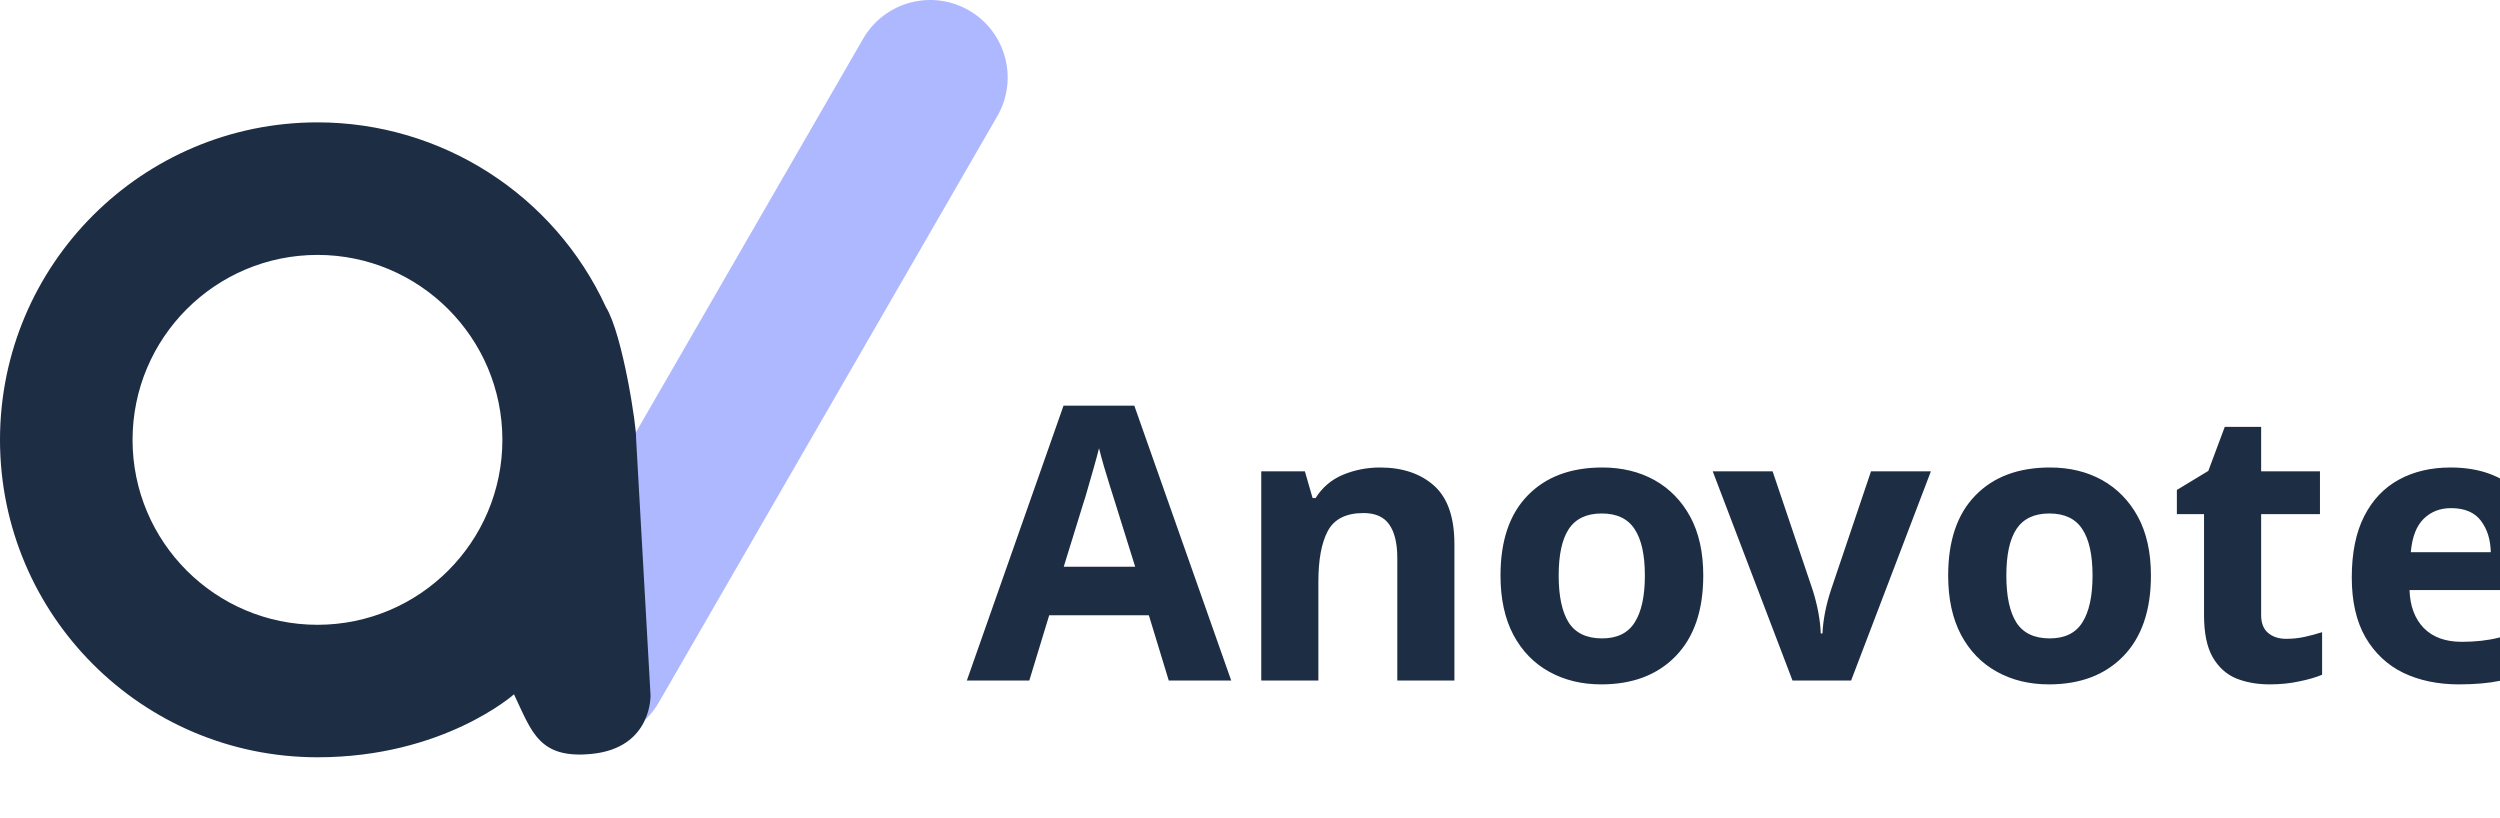
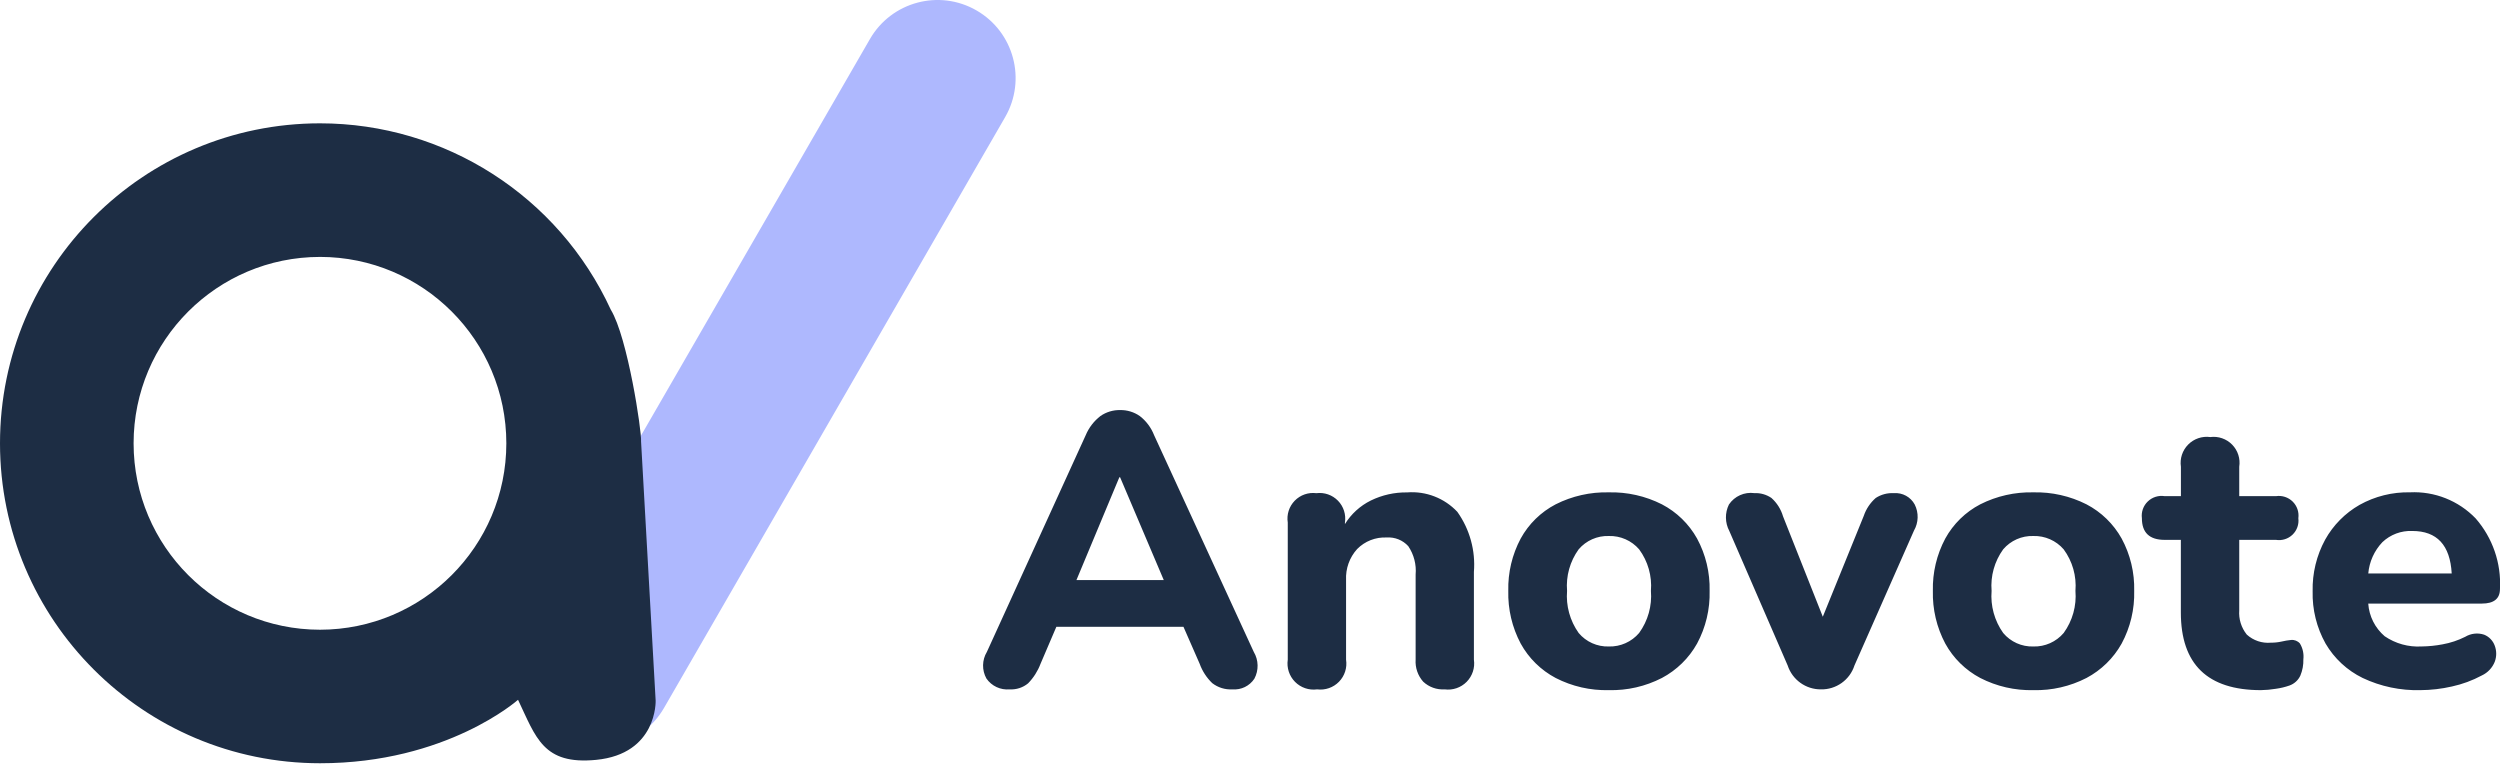
- <svg xmlns="http://www.w3.org/2000/svg" width="182.63" height="59.714" viewBox="0 0 182.63 59.714">
-   <defs>
-     <style>.a{fill:#aeb8fe;}.b,.c{fill:#1d2d44;}.b{fill-rule:evenodd;}.c{font-size:28px;font-family:Nunito-ExtraBold, Nunito;font-weight:800;}</style>
-   </defs>
-   <g transform="translate(0 81.688)">
-     <path class="a" d="M59.89-35.3a5.658,5.658,0,0,0,7.729-2.071L92.348-80.2a5.658,5.658,0,0,0-2.071-7.729,5.658,5.658,0,0,0-7.729,2.071L57.819-43.026A5.658,5.658,0,0,0,59.89-35.3" transform="translate(-19.494 7)" />
-     <path class="b" d="M37.548-33.328s-5.16,4.6-14.355,4.6A23.2,23.2,0,0,1,0-51.916,23.2,23.2,0,0,1,23.193-75.11,23.209,23.209,0,0,1,44.272-61.6c1.223,2,2.251,8.844,2.193,9.551l1.057,18.785s.133,3.861-4.32,4.291C39.363-28.6,38.847-30.6,37.548-33.328Zm-14.355-32.1A13.517,13.517,0,0,1,36.7-51.916,13.517,13.517,0,0,1,23.193-38.406,13.517,13.517,0,0,1,9.683-51.916,13.517,13.517,0,0,1,23.193-65.427Z" transform="translate(0 2.361)" />
-     <text class="c" transform="translate(70.63 -31.974)">
-       <tspan x="0" y="0">Anovote</tspan>
-     </text>
+ <svg xmlns="http://www.w3.org/2000/svg" width="181.202" height="55.326" viewBox="0 0 181.202 55.326">
+   <g id="Logo" transform="translate(0 81.688)">
+     <path id="Path_5" data-name="Path 5" d="M59.89-35.3a5.658,5.658,0,0,0,7.729-2.071L92.348-80.2a5.658,5.658,0,0,0-2.071-7.729,5.658,5.658,0,0,0-7.729,2.071L57.819-43.026A5.658,5.658,0,0,0,59.89-35.3" transform="translate(-19.494 7)" fill="#aeb8fe" />
+     <path id="Path_6" data-name="Path 6" d="M37.548-33.328s-5.16,4.6-14.355,4.6A23.2,23.2,0,0,1,0-51.916,23.2,23.2,0,0,1,23.193-75.11,23.209,23.209,0,0,1,44.272-61.6c1.223,2,2.251,8.844,2.193,9.551l1.057,18.785s.133,3.861-4.32,4.291C39.363-28.6,38.847-30.6,37.548-33.328Zm-14.355-32.1A13.517,13.517,0,0,1,36.7-51.916,13.517,13.517,0,0,1,23.193-38.406,13.517,13.517,0,0,1,9.683-51.916,13.517,13.517,0,0,1,23.193-65.427Z" transform="translate(0 2.361)" fill="#1d2d44" fill-rule="evenodd" />
+     <path id="Path_45" data-name="Path 45" d="M2.548.252A1.844,1.844,0,0,1,.868-.532,1.925,1.925,0,0,1,.9-2.464L8.064-18.172a3.433,3.433,0,0,1,1.064-1.386,2.417,2.417,0,0,1,1.428-.434,2.417,2.417,0,0,1,1.428.434,3.241,3.241,0,0,1,1.036,1.386L20.244-2.464a1.977,1.977,0,0,1,.042,1.946A1.734,1.734,0,0,1,18.7.252,2.18,2.18,0,0,1,17.234-.2a3.673,3.673,0,0,1-.91-1.4L15.148-4.284H5.936L4.788-1.6a4.1,4.1,0,0,1-.9,1.414A1.924,1.924,0,0,1,2.548.252ZM10.5-15.12,7.392-7.672H13.72L10.556-15.12ZM24.836.252A1.893,1.893,0,0,1,22.708-1.9v-9.94a1.857,1.857,0,0,1,2.072-2.128,1.857,1.857,0,0,1,2.072,2.128v.112a4.6,4.6,0,0,1,1.876-1.708,5.8,5.8,0,0,1,2.632-.588A4.517,4.517,0,0,1,35-12.614,6.607,6.607,0,0,1,36.2-8.26V-1.9A1.893,1.893,0,0,1,34.076.252a2.071,2.071,0,0,1-1.554-.56,2.192,2.192,0,0,1-.546-1.6v-6.16a3.183,3.183,0,0,0-.532-2.058,1.937,1.937,0,0,0-1.568-.63,2.815,2.815,0,0,0-2.142.84,3.118,3.118,0,0,0-.8,2.24V-1.9A1.881,1.881,0,0,1,24.836.252Zm21.14.056a8,8,0,0,1-3.85-.882,6.207,6.207,0,0,1-2.534-2.492,7.74,7.74,0,0,1-.9-3.822,7.679,7.679,0,0,1,.9-3.794,6.117,6.117,0,0,1,2.534-2.478,8.109,8.109,0,0,1,3.85-.868,8.109,8.109,0,0,1,3.85.868,6.206,6.206,0,0,1,2.548,2.478,7.584,7.584,0,0,1,.91,3.794,7.643,7.643,0,0,1-.91,3.822A6.3,6.3,0,0,1,49.826-.574,8,8,0,0,1,45.976.308Zm0-3.164a2.782,2.782,0,0,0,2.2-.98,4.566,4.566,0,0,0,.854-3.052,4.458,4.458,0,0,0-.854-3.01,2.8,2.8,0,0,0-2.2-.966,2.758,2.758,0,0,0-2.184.966,4.51,4.51,0,0,0-.84,3.01,4.62,4.62,0,0,0,.84,3.052A2.741,2.741,0,0,0,45.976-2.856ZM61.348.252A2.518,2.518,0,0,1,58.94-1.484l-4.228-9.744a2.105,2.105,0,0,1-.028-1.918,1.91,1.91,0,0,1,1.848-.826,2.028,2.028,0,0,1,1.232.35,2.861,2.861,0,0,1,.84,1.33l2.884,7.28,2.968-7.308a3.02,3.02,0,0,1,.868-1.3,2.182,2.182,0,0,1,1.316-.35,1.58,1.58,0,0,1,1.512.826,2,2,0,0,1-.056,1.89L63.784-1.484A2.5,2.5,0,0,1,61.348.252Zm15.4.056A8,8,0,0,1,72.9-.574a6.207,6.207,0,0,1-2.534-2.492,7.74,7.74,0,0,1-.9-3.822,7.679,7.679,0,0,1,.9-3.794A6.117,6.117,0,0,1,72.9-13.16a8.109,8.109,0,0,1,3.85-.868,8.109,8.109,0,0,1,3.85.868,6.206,6.206,0,0,1,2.548,2.478,7.584,7.584,0,0,1,.91,3.794,7.643,7.643,0,0,1-.91,3.822A6.3,6.3,0,0,1,80.6-.574,8,8,0,0,1,76.748.308Zm0-3.164a2.782,2.782,0,0,0,2.2-.98A4.566,4.566,0,0,0,79.8-6.888a4.458,4.458,0,0,0-.854-3.01,2.8,2.8,0,0,0-2.2-.966,2.758,2.758,0,0,0-2.184.966,4.51,4.51,0,0,0-.84,3.01,4.62,4.62,0,0,0,.84,3.052A2.741,2.741,0,0,0,76.748-2.856ZM93.24.308q-5.8,0-5.8-5.628v-5.264H86.268q-1.652,0-1.652-1.568a1.436,1.436,0,0,1,1.652-1.6h1.176v-2.128a1.893,1.893,0,0,1,2.128-2.156,1.881,1.881,0,0,1,2.1,2.156v2.128h2.66a1.423,1.423,0,0,1,1.624,1.6,1.411,1.411,0,0,1-1.624,1.568h-2.66v5.1a2.512,2.512,0,0,0,.546,1.764,2.289,2.289,0,0,0,1.75.588,3.482,3.482,0,0,0,.784-.084,5.036,5.036,0,0,1,.672-.112.75.75,0,0,1,.644.252,1.816,1.816,0,0,1,.252,1.148A2.85,2.85,0,0,1,96.1-.742a1.381,1.381,0,0,1-.784.714,5.02,5.02,0,0,1-.994.238A7.176,7.176,0,0,1,93.24.308Zm11.564,0a9.206,9.206,0,0,1-4.186-.882A6.321,6.321,0,0,1,97.93-3.066a7.4,7.4,0,0,1-.938-3.794A7.467,7.467,0,0,1,97.9-10.6a6.6,6.6,0,0,1,2.492-2.52,7.2,7.2,0,0,1,3.654-.91,6.2,6.2,0,0,1,4.76,1.89,7.19,7.19,0,0,1,1.764,5.11q0,1.064-1.316,1.064h-8.232a3.421,3.421,0,0,0,1.19,2.366,4.3,4.3,0,0,0,2.674.742,8.7,8.7,0,0,0,1.526-.154,6.043,6.043,0,0,0,1.638-.546,1.649,1.649,0,0,1,1.372-.154,1.353,1.353,0,0,1,.77.8,1.659,1.659,0,0,1,0,1.162,1.849,1.849,0,0,1-.938.994,8.333,8.333,0,0,1-2.17.8A10.46,10.46,0,0,1,104.8.308Zm-.588-11.536a2.962,2.962,0,0,0-2.17.812,3.778,3.778,0,0,0-1.022,2.268h6.048Q106.9-11.228,104.216-11.228Z" transform="translate(70.63 -31.974)" fill="#1d2d44" />
  </g>
</svg>
